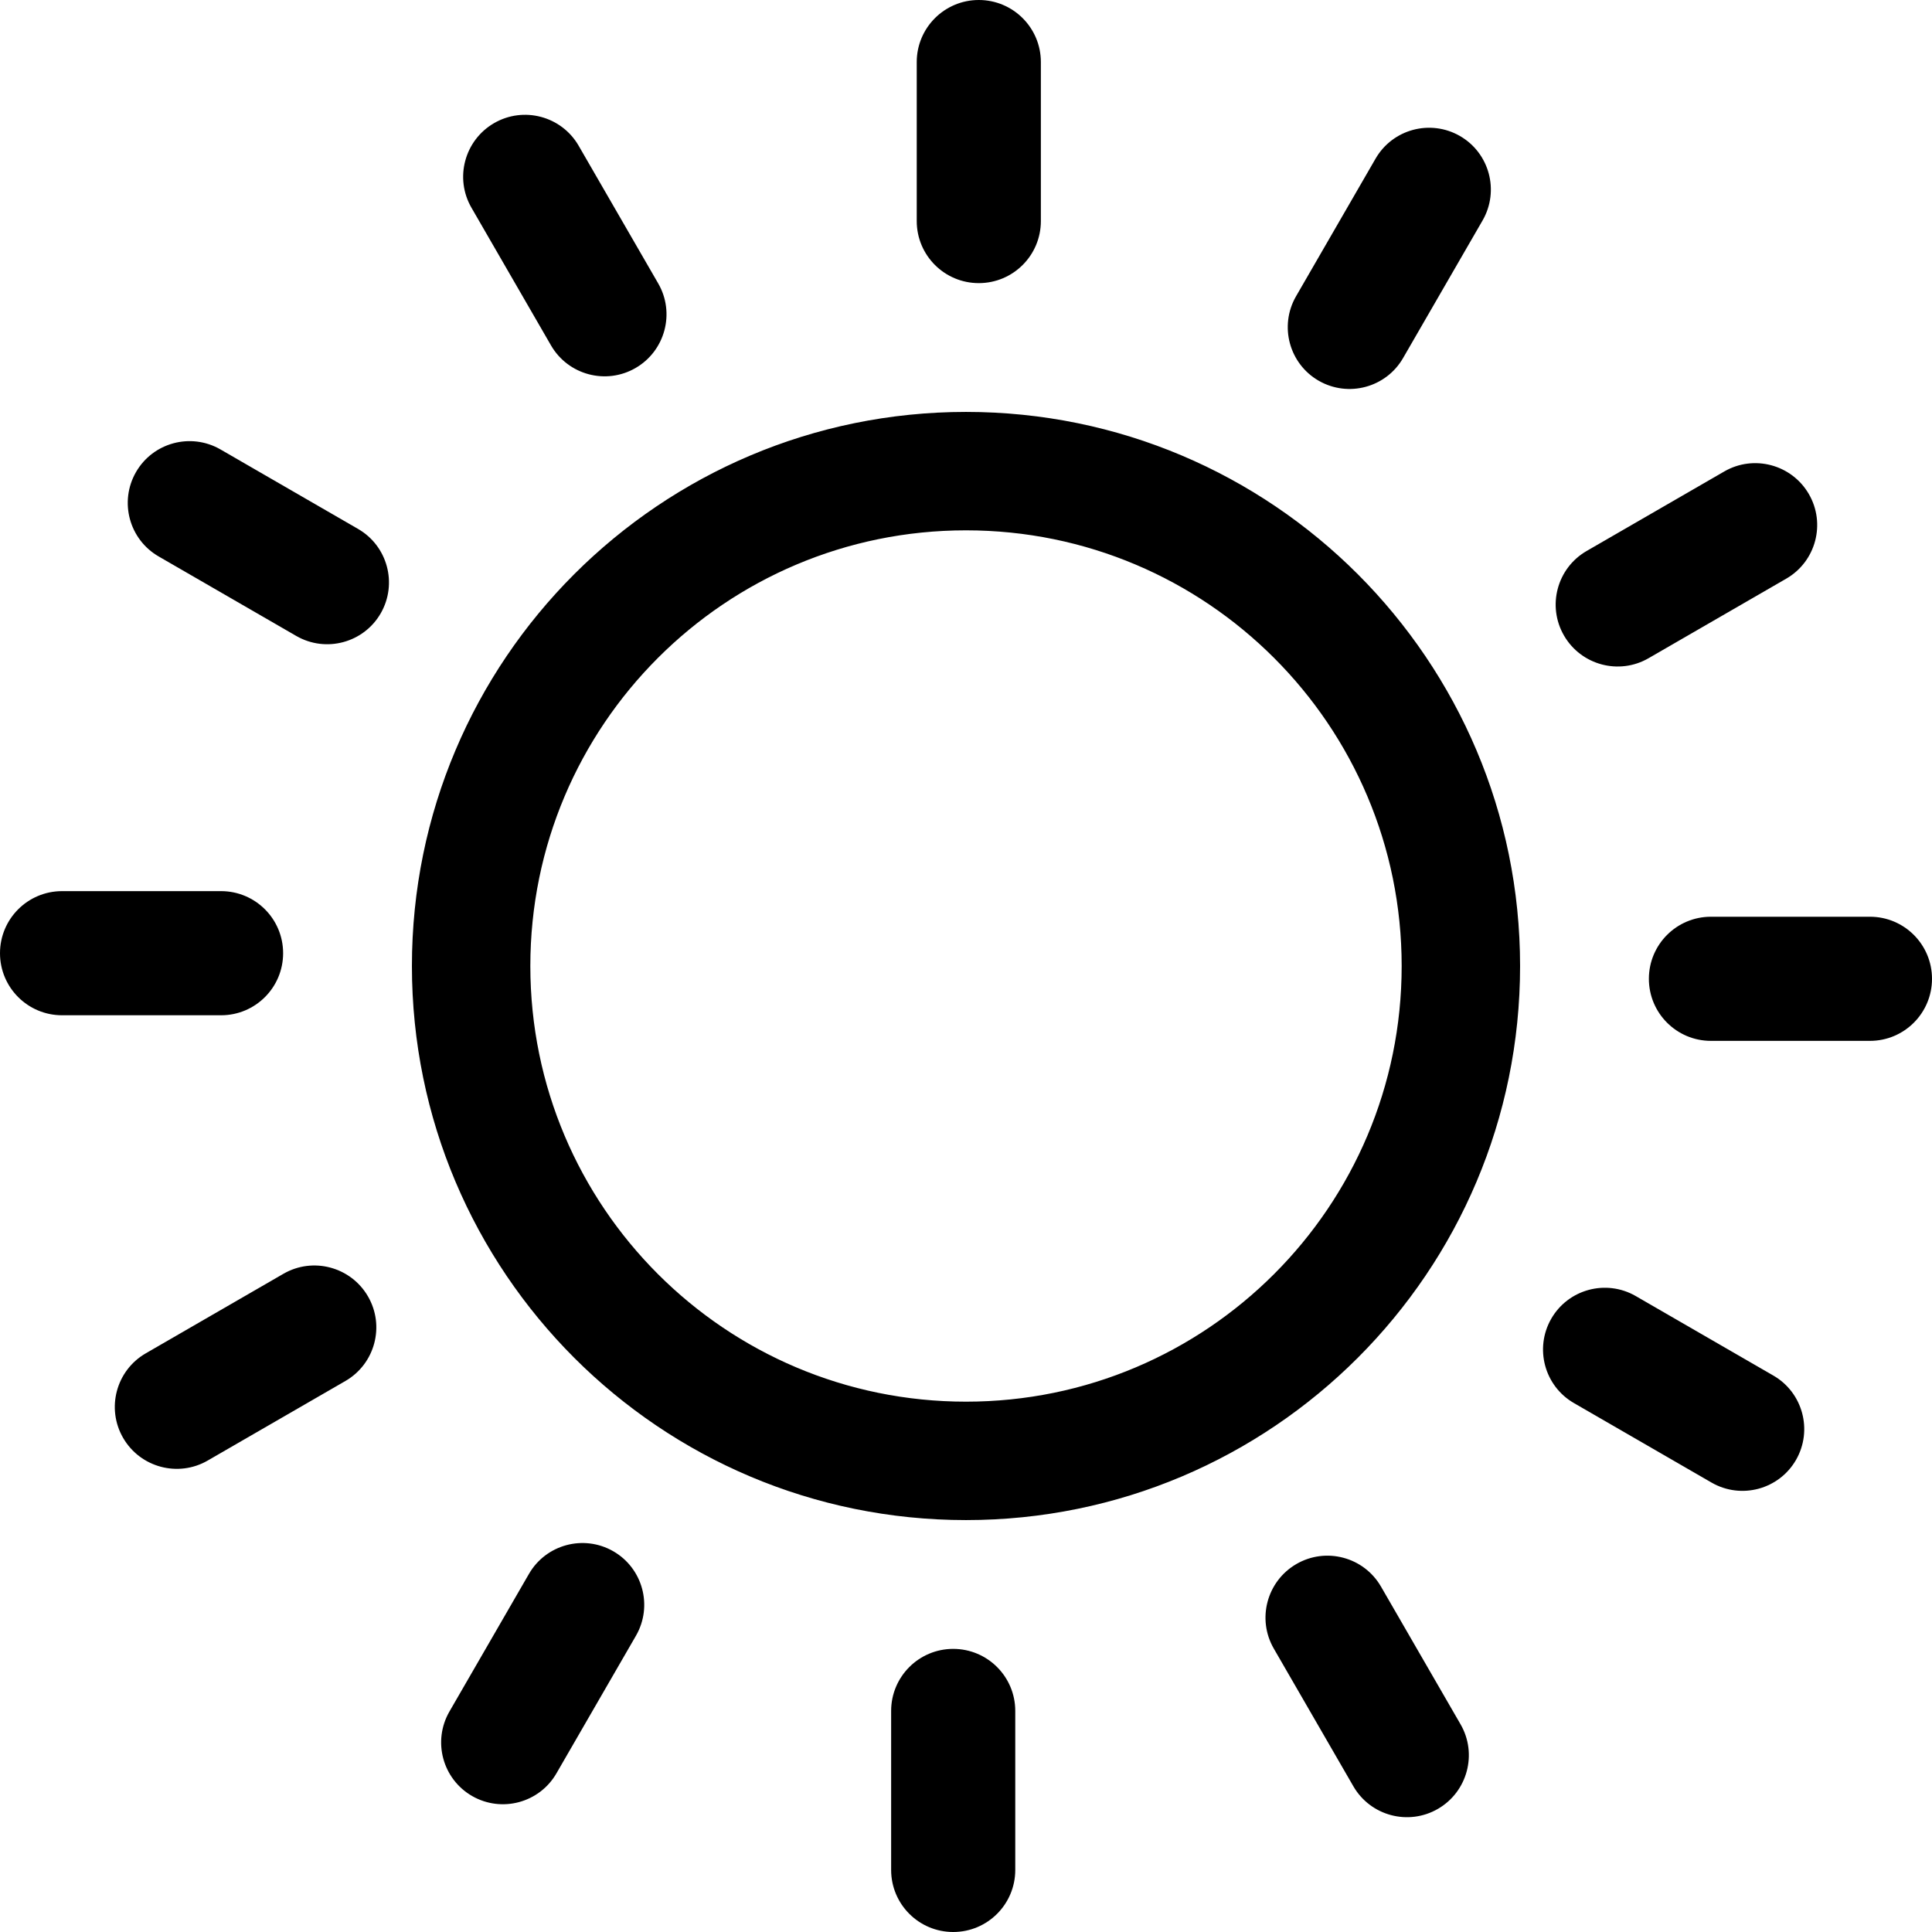
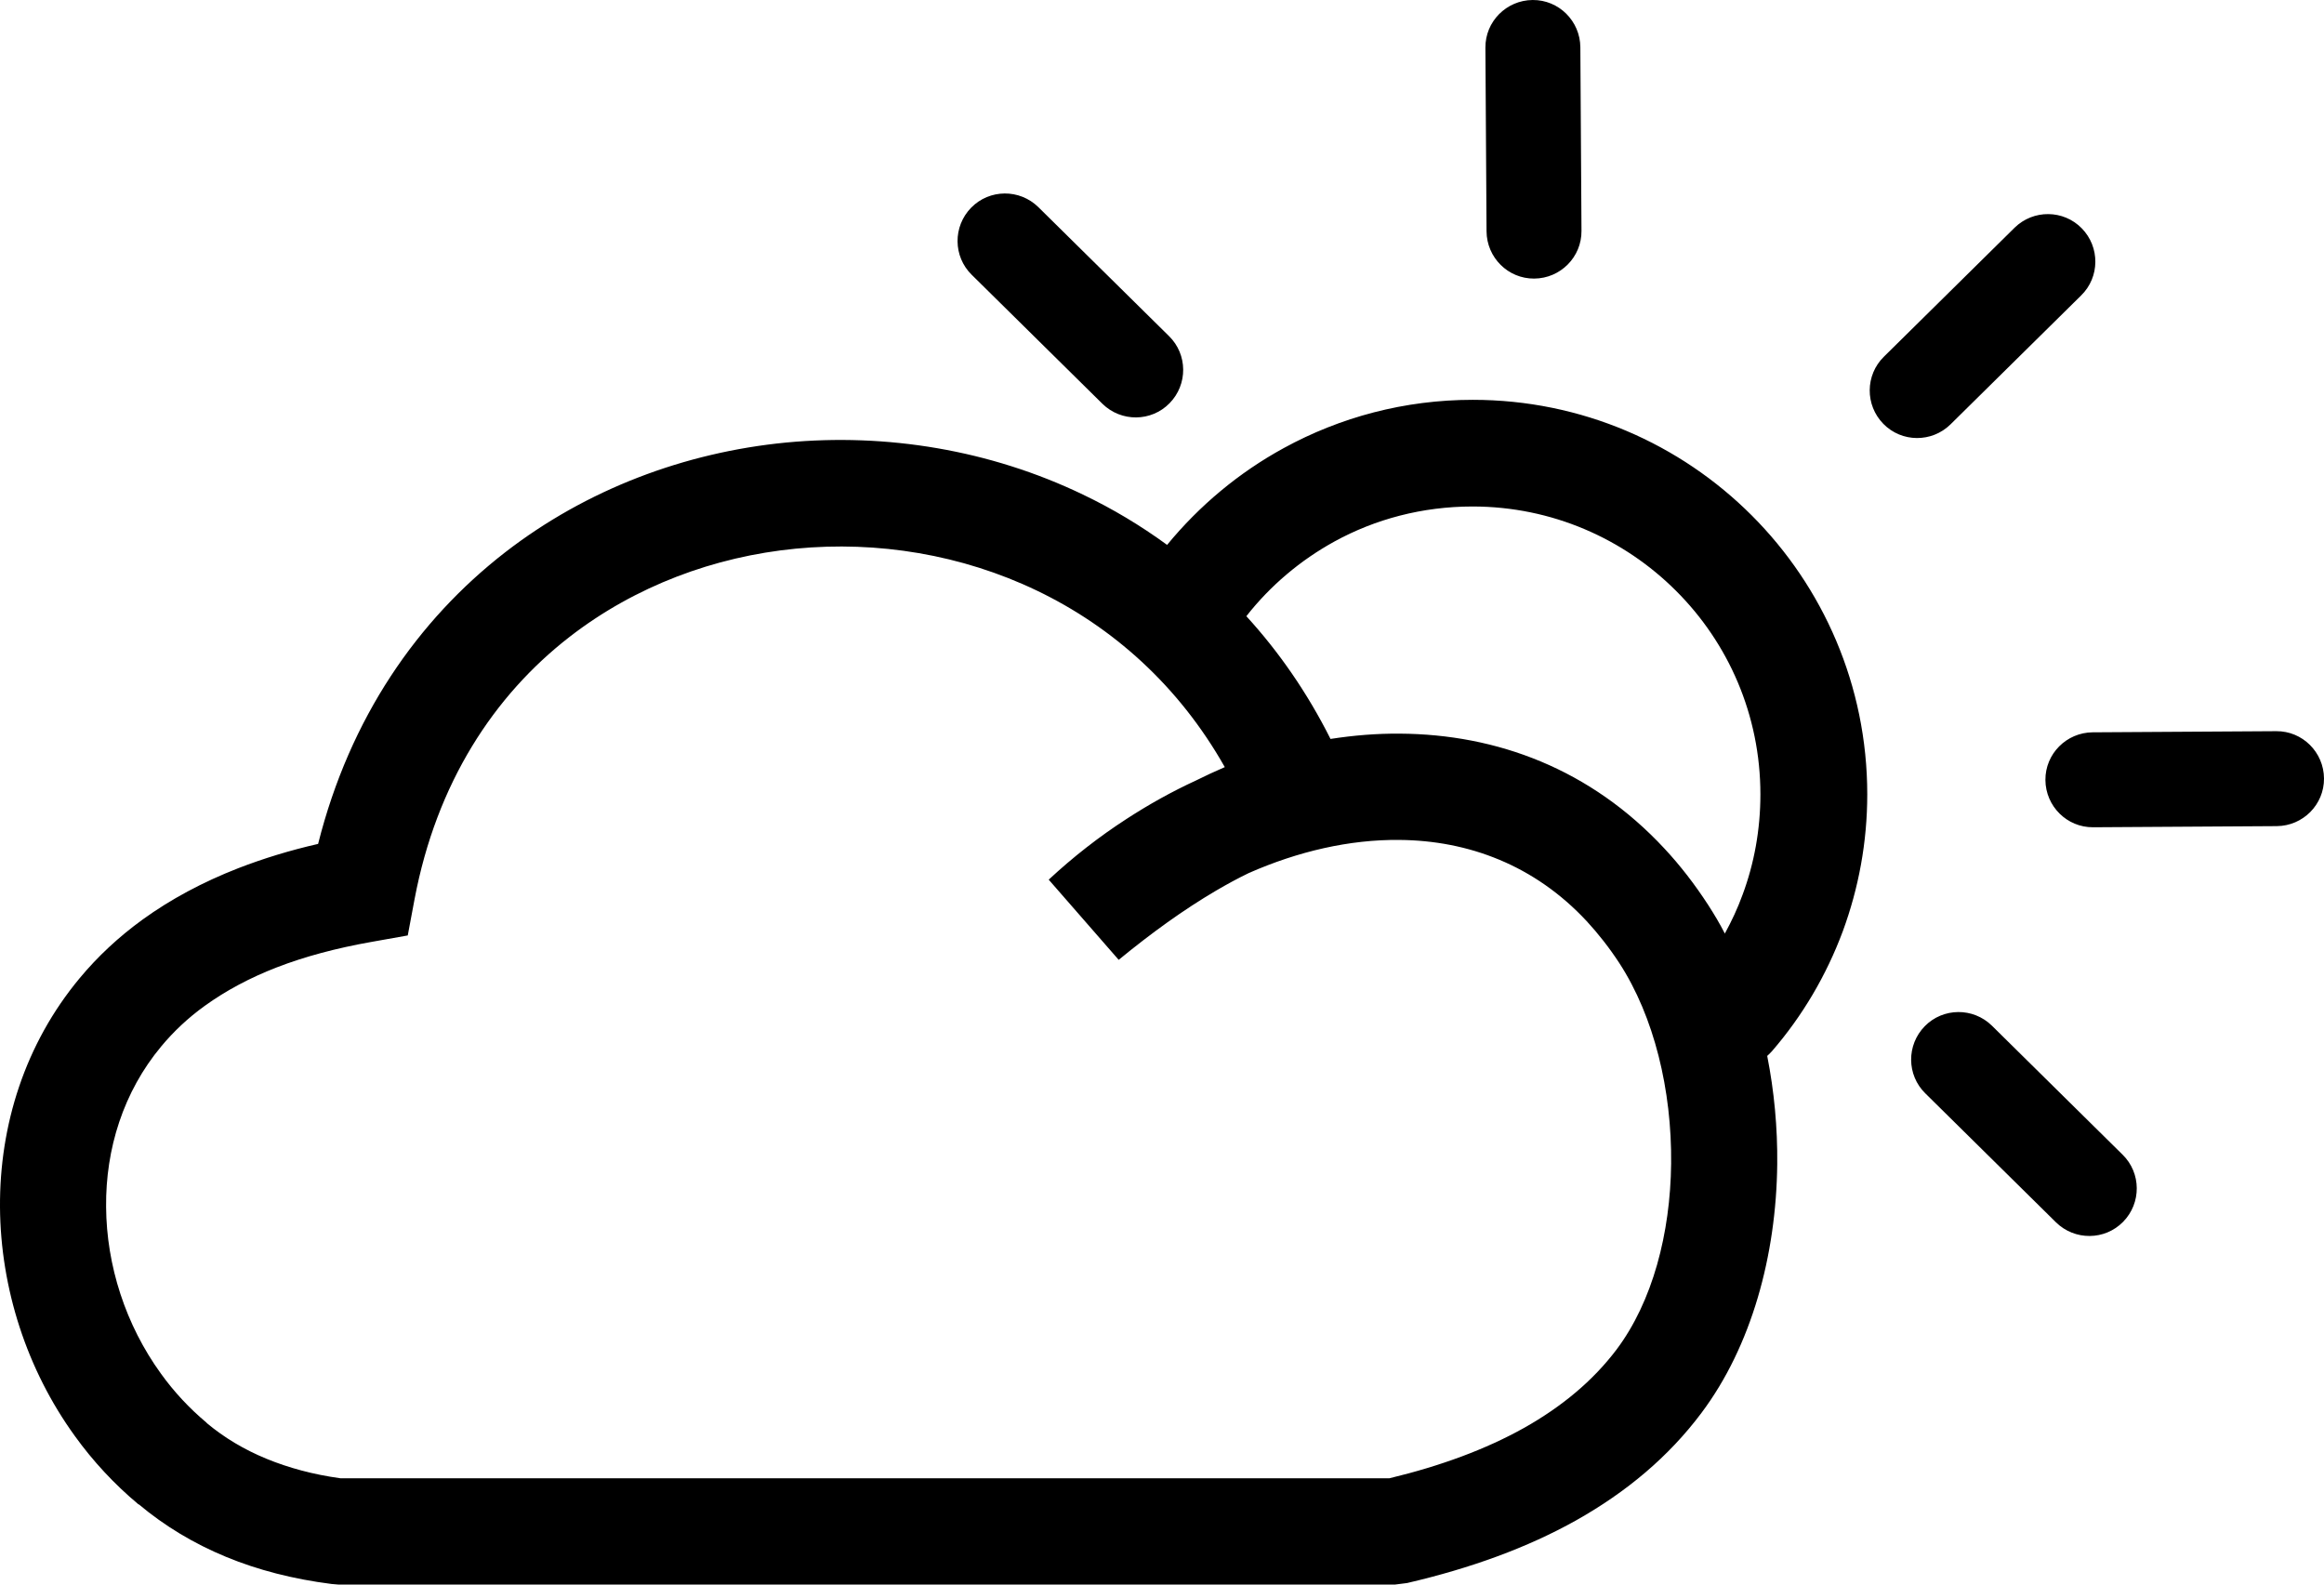
- <svg xmlns="http://www.w3.org/2000/svg" version="1.1" id="Layer_1" x="0px" y="0px" viewBox="0 0 240 240" style="enable-background:new 0 0 240 240" xml:space="preserve">
+ <svg xmlns="http://www.w3.org/2000/svg" version="1.1" id="Layer_1" x="0px" y="0px" viewBox="0 0 122.88 83.78" style="enable-background:new 0 0 122.88 83.78" xml:space="preserve">
  <g>
-     <path d="M58.57,25.81c-2.13-3.67-0.87-8.38,2.8-10.51c3.67-2.13,8.38-0.88,10.51,2.8l9.88,17.1c2.13,3.67,0.87,8.38-2.8,10.51 c-3.67,2.13-8.38,0.88-10.51-2.8L58.57,25.81L58.57,25.81z M120,51.17c19.01,0,36.21,7.7,48.67,20.16 C181.12,83.79,188.83,101,188.83,120c0,19.01-7.7,36.21-20.16,48.67c-12.46,12.46-29.66,20.16-48.67,20.16 c-19.01,0-36.21-7.7-48.67-20.16C58.88,156.21,51.17,139.01,51.17,120c0-19.01,7.7-36.21,20.16-48.67 C83.79,58.88,101,51.17,120,51.17L120,51.17z M158.27,81.73c-9.79-9.79-23.32-15.85-38.27-15.85c-14.95,0-28.48,6.06-38.27,15.85 c-9.79,9.79-15.85,23.32-15.85,38.27c0,14.95,6.06,28.48,15.85,38.27c9.79,9.79,23.32,15.85,38.27,15.85 c14.95,0,28.48-6.06,38.27-15.85c9.79-9.79,15.85-23.32,15.85-38.27C174.12,105.05,168.06,91.52,158.27,81.73L158.27,81.73z M113.88,7.71c0-4.26,3.45-7.71,7.71-7.71c4.26,0,7.71,3.45,7.71,7.71v19.75c0,4.26-3.45,7.71-7.71,7.71 c-4.26,0-7.71-3.45-7.71-7.71V7.71L113.88,7.71z M170.87,19.72c2.11-3.67,6.8-4.94,10.48-2.83c3.67,2.11,4.94,6.8,2.83,10.48 l-9.88,17.1c-2.11,3.67-6.8,4.94-10.48,2.83c-3.67-2.11-4.94-6.8-2.83-10.48L170.87,19.72L170.87,19.72z M214.19,58.57 c3.67-2.13,8.38-0.87,10.51,2.8c2.13,3.67,0.88,8.38-2.8,10.51l-17.1,9.88c-3.67,2.13-8.38,0.87-10.51-2.8 c-2.13-3.67-0.88-8.38,2.8-10.51L214.19,58.57L214.19,58.57z M232.29,113.88c4.26,0,7.71,3.45,7.71,7.71 c0,4.26-3.45,7.71-7.71,7.71h-19.75c-4.26,0-7.71-3.45-7.71-7.71c0-4.26,3.45-7.71,7.71-7.71H232.29L232.29,113.88z M220.28,170.87 c3.67,2.11,4.94,6.8,2.83,10.48c-2.11,3.67-6.8,4.94-10.48,2.83l-17.1-9.88c-3.67-2.11-4.94-6.8-2.83-10.48 c2.11-3.67,6.8-4.94,10.48-2.83L220.28,170.87L220.28,170.87z M181.43,214.19c2.13,3.67,0.87,8.38-2.8,10.51 c-3.67,2.13-8.38,0.88-10.51-2.8l-9.88-17.1c-2.13-3.67-0.87-8.38,2.8-10.51c3.67-2.13,8.38-0.88,10.51,2.8L181.43,214.19 L181.43,214.19z M126.12,232.29c0,4.26-3.45,7.71-7.71,7.71c-4.26,0-7.71-3.45-7.71-7.71v-19.75c0-4.26,3.45-7.71,7.71-7.71 c4.26,0,7.71,3.45,7.71,7.71V232.29L126.12,232.29z M69.13,220.28c-2.11,3.67-6.8,4.94-10.48,2.83c-3.67-2.11-4.94-6.8-2.83-10.48 l9.88-17.1c2.11-3.67,6.8-4.94,10.48-2.83c3.67,2.11,4.94,6.8,2.83,10.48L69.13,220.28L69.13,220.28z M25.81,181.43 c-3.67,2.13-8.38,0.87-10.51-2.8c-2.13-3.67-0.88-8.38,2.8-10.51l17.1-9.88c3.67-2.13,8.38-0.87,10.51,2.8 c2.13,3.67,0.88,8.38-2.8,10.51L25.81,181.43L25.81,181.43z M7.71,126.12c-4.26,0-7.71-3.45-7.71-7.71c0-4.26,3.45-7.71,7.71-7.71 h19.75c4.26,0,7.71,3.45,7.71,7.71c0,4.26-3.45,7.71-7.71,7.71H7.71L7.71,126.12z M19.72,69.13c-3.67-2.11-4.94-6.8-2.83-10.48 c2.11-3.67,6.8-4.94,10.48-2.83l17.1,9.88c3.67,2.11,4.94,6.8,2.83,10.48c-2.11,3.67-6.8,4.94-10.48,2.83L19.72,69.13L19.72,69.13z" />
+     <path d="M101.8,57.81c-0.99-0.97-1-2.56-0.03-3.55c0.97-0.99,2.56-1,3.55-0.03l6.91,6.82c0.99,0.97,1,2.56,0.03,3.55 c-0.97,0.99-2.56,1-3.55,0.03L101.8,57.81L101.8,57.81z M66.03,46.16c-0.58,0.28-1.15,0.59-1.73,0.93 c-1.72,1.01-3.42,2.24-5.15,3.66l-3.7-4.24c1.28-1.19,2.66-2.27,4.13-3.22c1.17-0.76,2.39-1.44,3.65-2.02 c0.5-0.25,1.02-0.49,1.53-0.71c-2.44-4.32-5.95-7.42-9.93-9.33c-3.98-1.91-8.43-2.64-12.76-2.22c-4.31,0.42-8.49,1.98-11.95,4.66 c-4,3.1-7.04,7.73-8.2,13.87l-0.36,1.92l-1.91,0.34c-1.87,0.33-3.55,0.78-5.02,1.35c-1.42,0.55-2.69,1.23-3.8,2.03 c-0.89,0.64-1.65,1.36-2.3,2.14c-2.01,2.41-2.95,5.43-2.92,8.49c0.02,3.1,1.03,6.24,2.9,8.82c0.69,0.96,1.5,1.83,2.42,2.6l0,0.01 c0.92,0.77,1.97,1.4,3.16,1.89c1.17,0.48,2.46,0.83,3.9,1.03h55.48c2.7-0.65,5.09-1.53,7.11-2.66c2.01-1.13,3.65-2.5,4.89-4.14 c1.91-2.54,2.85-6.15,2.89-9.84c0.04-3.88-0.9-7.77-2.74-10.6c-0.53-0.81-1.11-1.55-1.72-2.21c-2.76-2.97-6.27-4.27-9.9-4.3 C71.35,44.38,68.62,45.02,66.03,46.16L66.03,46.16z M70.35,39.07c1.22-0.19,2.45-0.29,3.66-0.28c5.14,0.03,10.09,1.87,14,6.08 c0.82,0.88,1.59,1.87,2.31,2.98c0.31,0.48,0.61,0.98,0.88,1.51c0.36-0.66,0.68-1.34,0.94-2.06c0.61-1.64,0.94-3.43,0.94-5.3 c0-4.2-1.7-8.01-4.46-10.76c-2.75-2.75-6.56-4.46-10.76-4.46c-2.66,0-5.15,0.67-7.3,1.85c-1.8,0.99-3.39,2.33-4.66,3.95 C67.61,34.45,69.12,36.62,70.35,39.07L70.35,39.07z M93.44,55.83c0.37,1.87,0.55,3.8,0.53,5.72c-0.05,4.82-1.36,9.63-4.01,13.16 c-1.73,2.31-3.96,4.18-6.63,5.68c-2.57,1.44-5.57,2.53-8.93,3.31l-0.63,0.08H17.88l-0.35-0.03c-2.04-0.26-3.9-0.74-5.57-1.43 c-1.72-0.71-3.26-1.64-4.62-2.78H7.32c-1.28-1.07-2.41-2.29-3.36-3.61C1.41,72.41,0.03,68.11,0,63.83 c-0.03-4.33,1.32-8.64,4.22-12.12c0.94-1.13,2.05-2.17,3.32-3.09c1.48-1.07,3.17-1.98,5.07-2.72c1.32-0.51,2.72-0.94,4.21-1.28 c1.68-6.68,5.27-11.83,9.88-15.41c4.31-3.34,9.51-5.29,14.85-5.81c5.32-0.51,10.8,0.39,15.71,2.75c1.55,0.74,3.04,1.63,4.45,2.66 c1.7-2.07,3.79-3.82,6.17-5.12c2.98-1.63,6.38-2.55,9.99-2.55c5.76,0,10.97,2.33,14.75,6.11c3.77,3.77,6.11,8.99,6.11,14.75 c0,2.54-0.46,4.97-1.29,7.23c-0.87,2.34-2.14,4.49-3.74,6.34C93.61,55.67,93.53,55.75,93.44,55.83L93.44,55.83z M51.38,14.53 c-0.99-0.97-1-2.56-0.03-3.55c0.97-0.99,2.56-1,3.55-0.03l6.91,6.82c0.99,0.97,1,2.56,0.03,3.55c-0.97,0.99-2.56,1-3.55,0.03 L51.38,14.53L51.38,14.53z M78.54,2.52c-0.01-1.38,1.11-2.51,2.5-2.52c1.38-0.01,2.51,1.11,2.52,2.5l0.06,9.71 c0.01,1.38-1.11,2.51-2.5,2.52c-1.38,0.01-2.51-1.11-2.52-2.5L78.54,2.52L78.54,2.52z M106.52,12.04c0.99-0.97,2.58-0.96,3.55,0.03 c0.97,0.99,0.96,2.58-0.03,3.55l-6.91,6.82c-0.99,0.97-2.58,0.96-3.55-0.03c-0.97-0.99-0.96-2.58,0.03-3.55L106.52,12.04 L106.52,12.04z M120.36,38.66c1.38-0.01,2.51,1.11,2.52,2.5c0.01,1.38-1.11,2.51-2.5,2.52l-9.71,0.06 c-1.38,0.01-2.51-1.11-2.52-2.5c-0.01-1.38,1.11-2.51,2.5-2.52L120.36,38.66L120.36,38.66z" />
  </g>
</svg>
